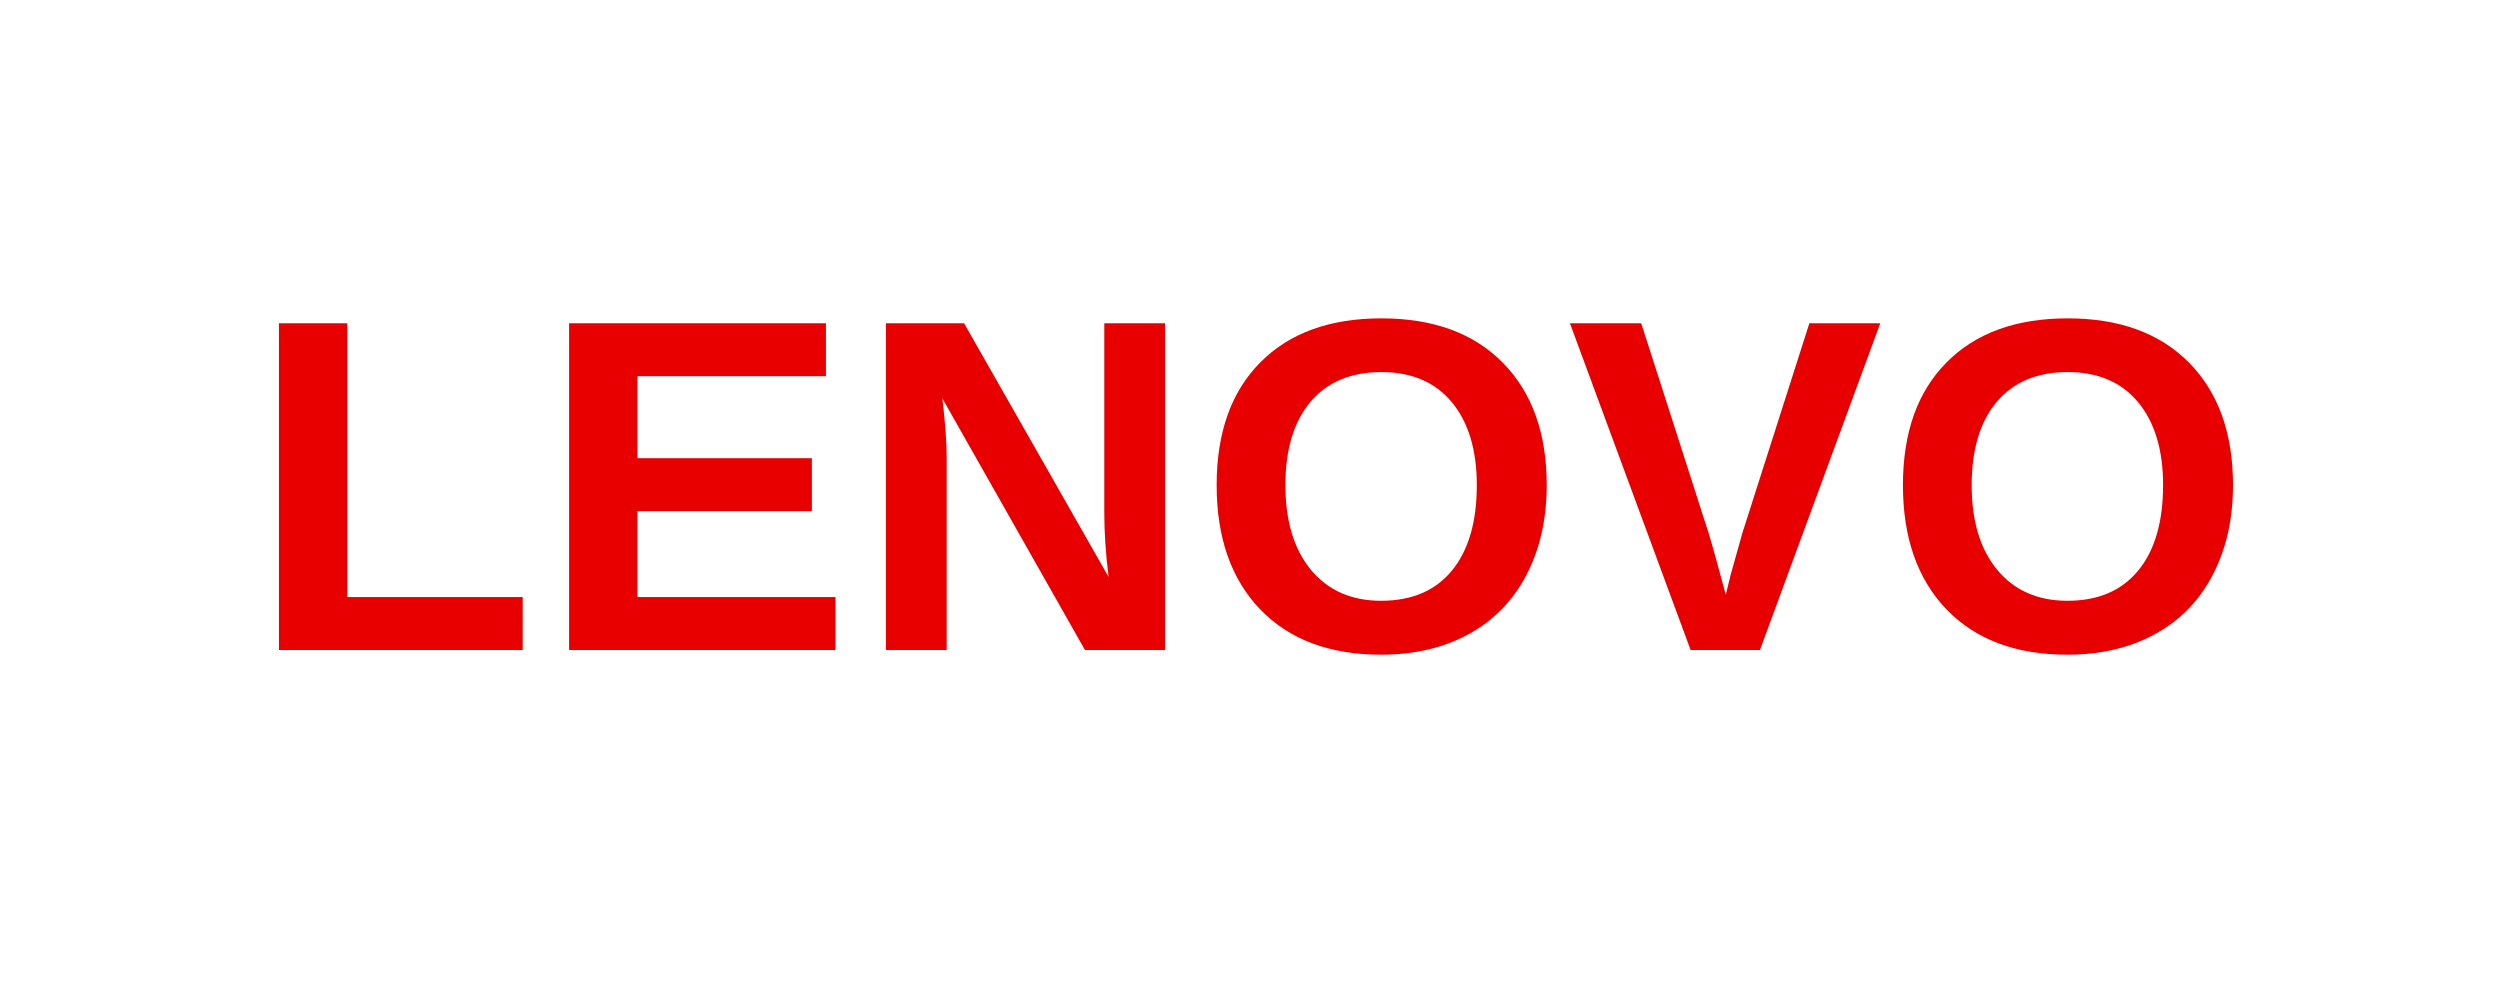
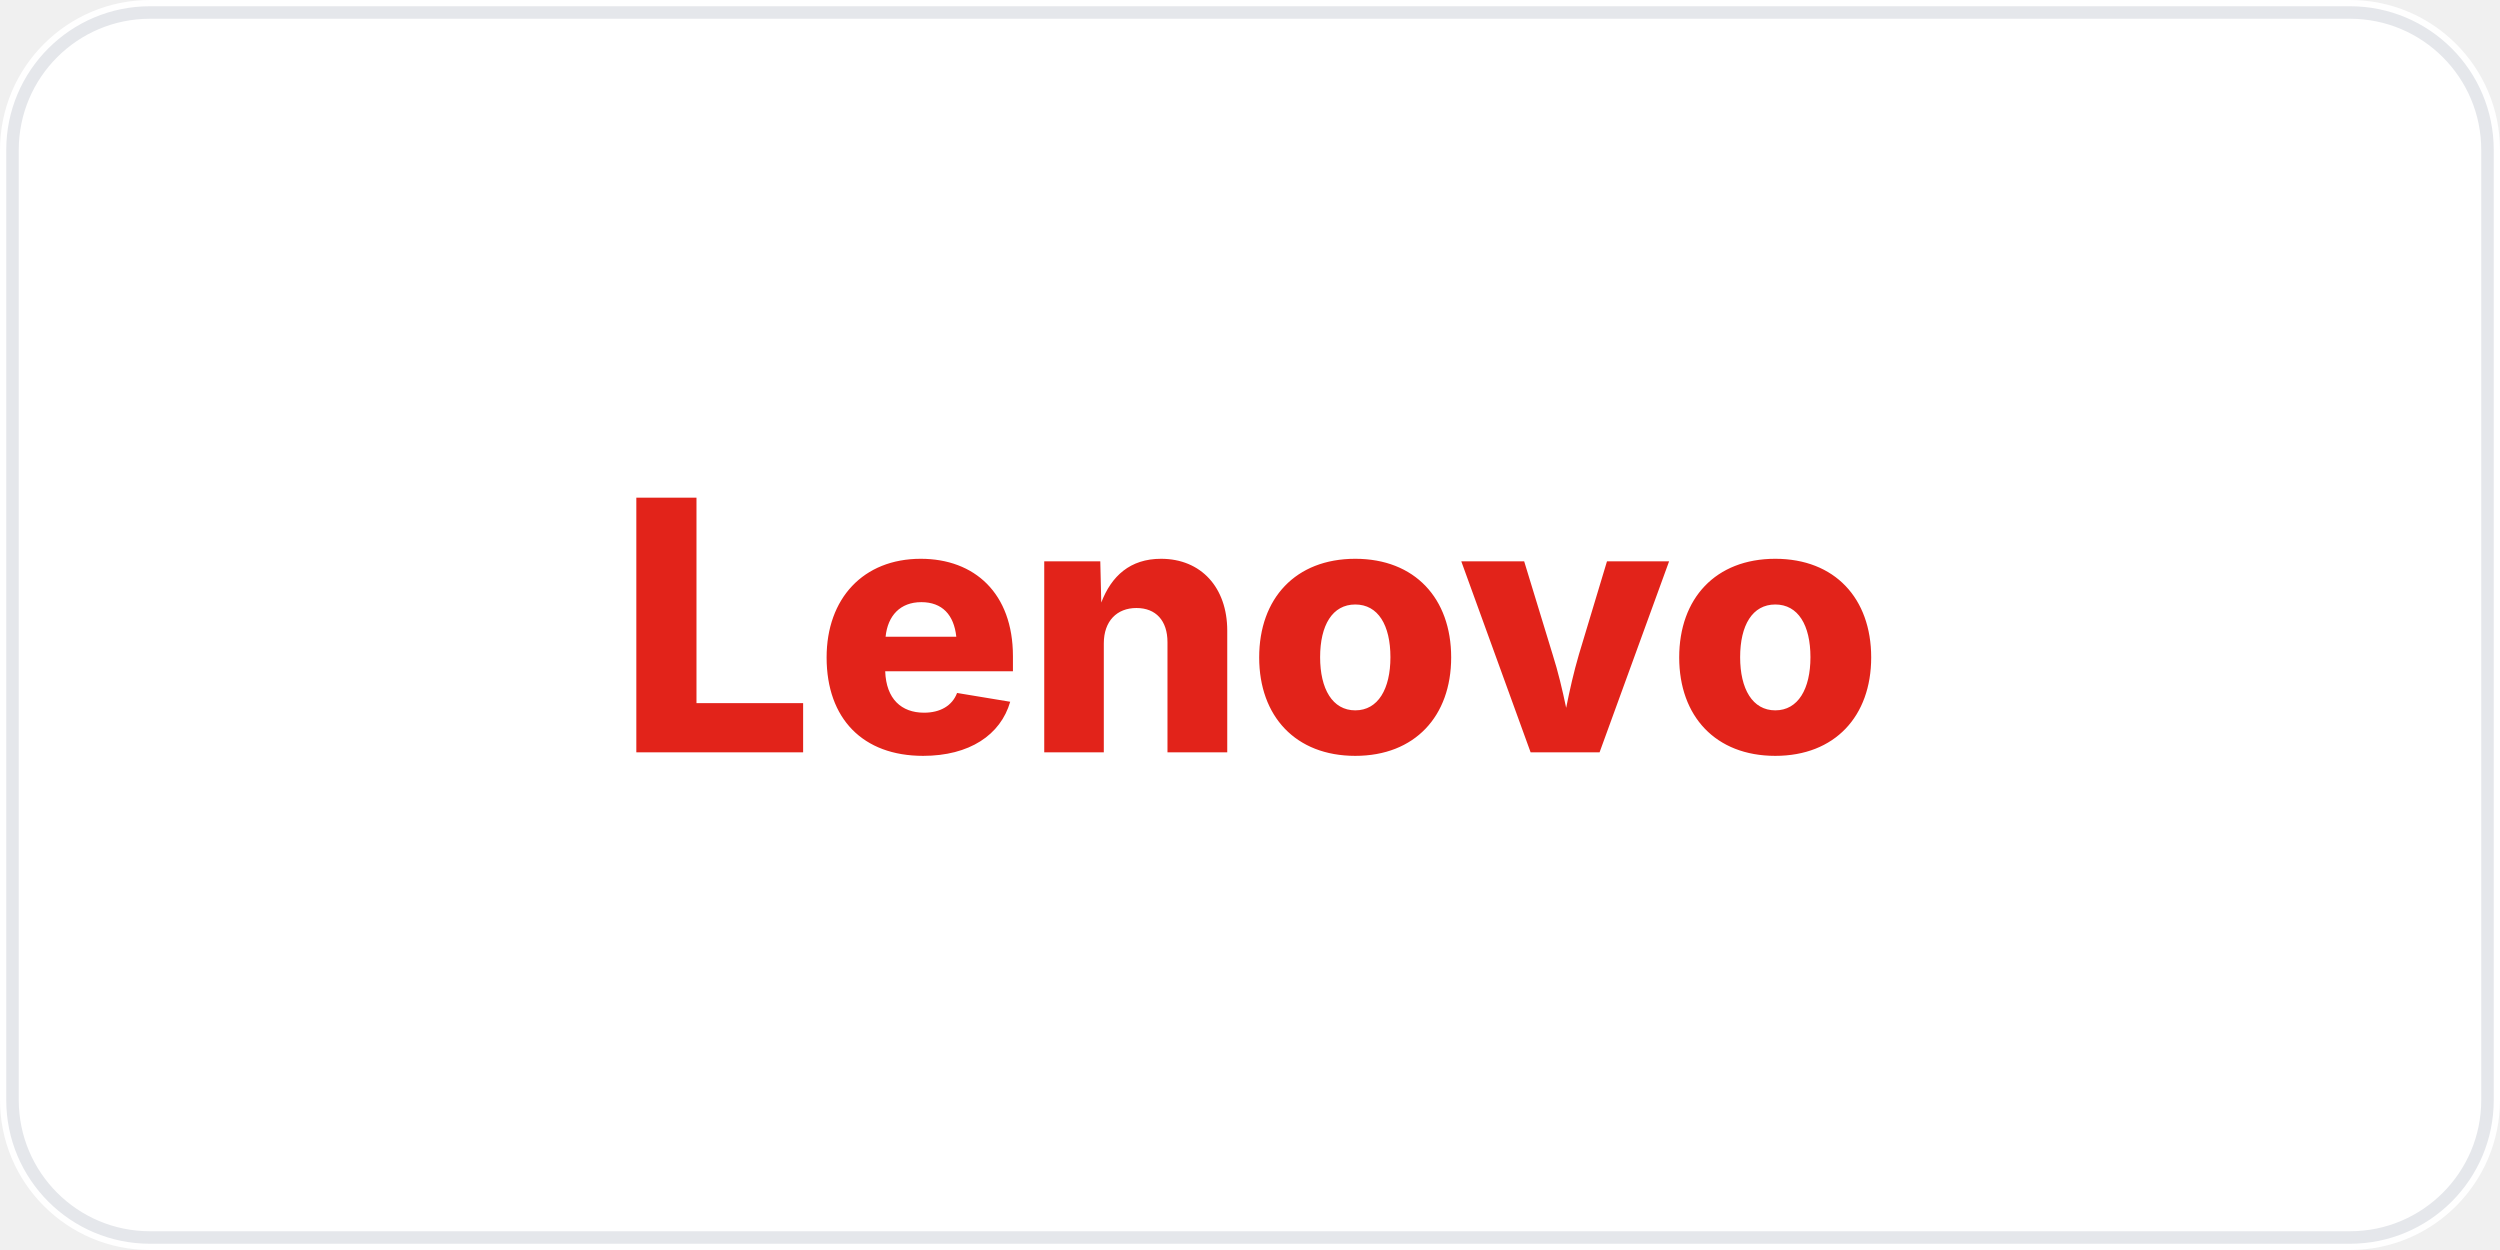
- <svg xmlns="http://www.w3.org/2000/svg" viewBox="0 0 200 80" width="200" height="80">
-   <rect width="200" height="80" fill="white" />
-   <text x="100" y="52" font-family="Arial, sans-serif" font-size="38" font-weight="bold" fill="#E80000" text-anchor="middle">LENOVO</text>
+ <svg xmlns="http://www.w3.org/2000/svg" viewBox="0 0 200 100" width="200" height="100">
+   <rect width="200" height="100" fill="white" rx="12" />
+   <rect x="1" y="1" width="198" height="98" rx="11" fill="none" stroke="#E5E7EB" stroke-width="1" />
+   <text x="100" y="50" font-family="system-ui, -apple-system, sans-serif" font-size="28" font-weight="800" fill="#E2231A" text-anchor="middle" dominant-baseline="central">Lenovo</text>
</svg>
